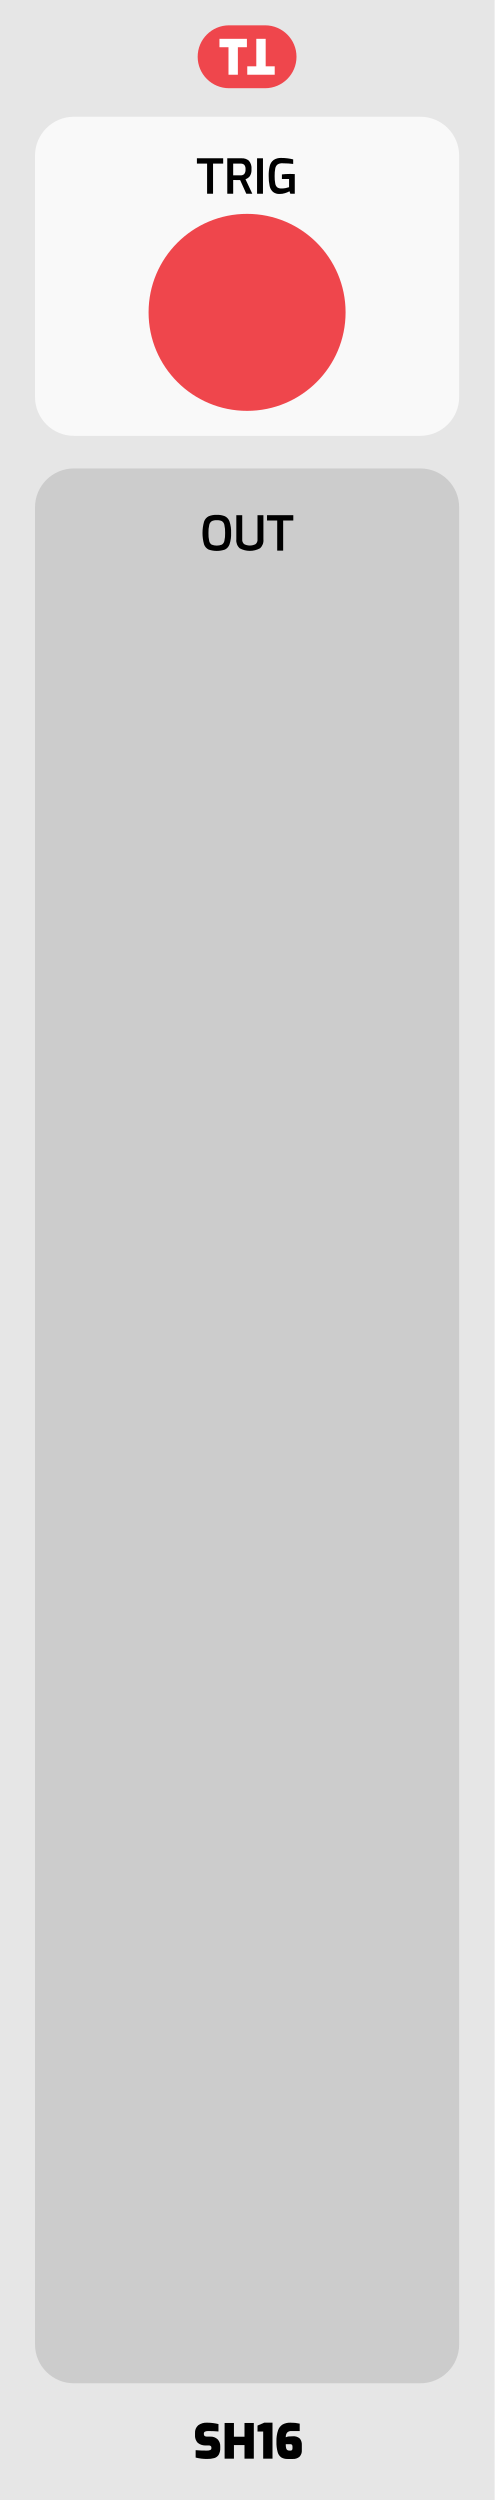
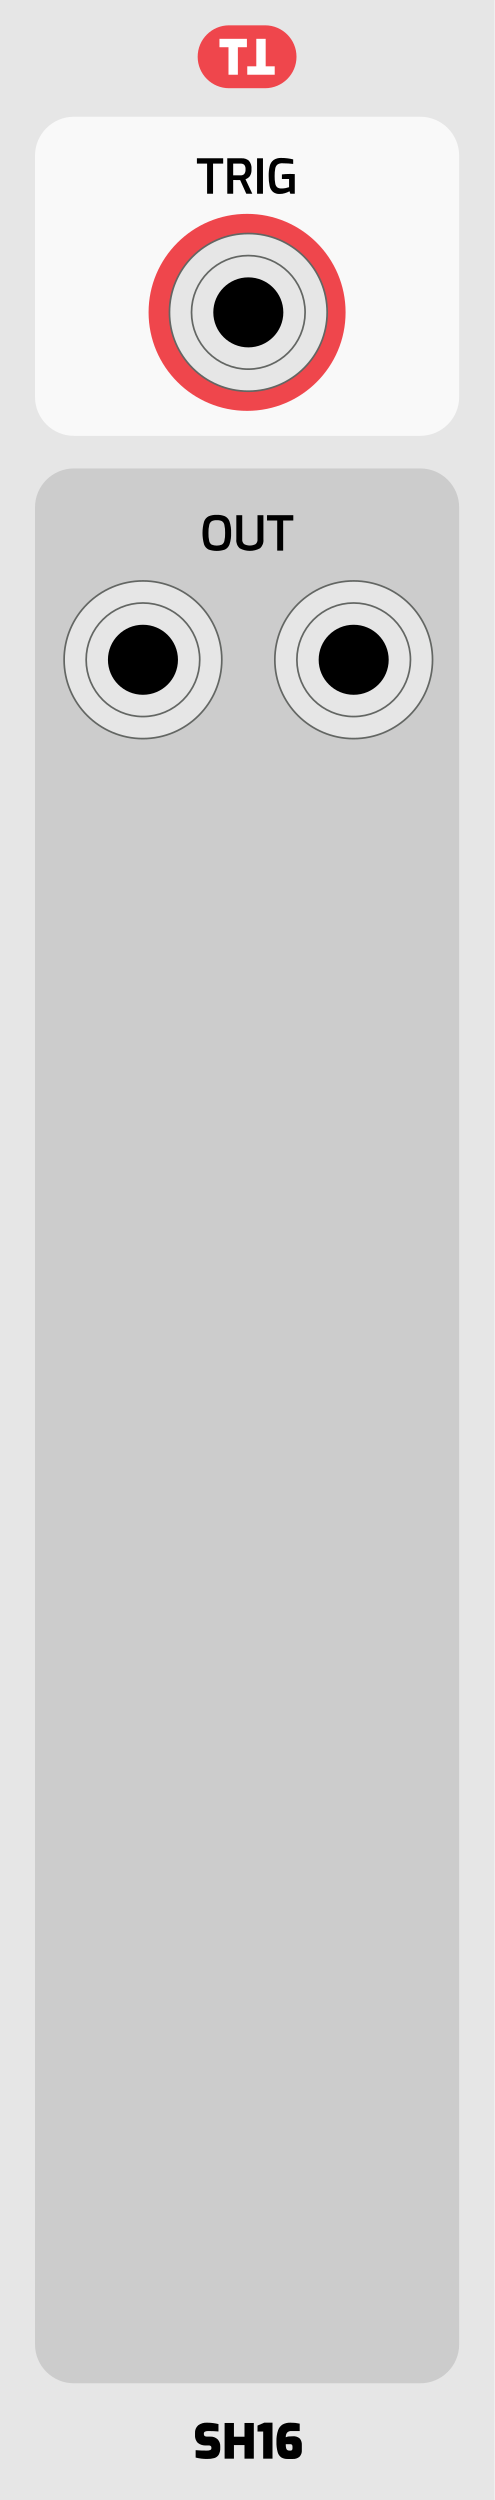
<svg xmlns="http://www.w3.org/2000/svg" width="25.4mm" height="128.499mm" viewBox="0 0 72 364.25">
-   <rect y="0.001" width="72" height="364.25" style="fill: #e6e6e6" />
-   <rect x="5.1" y="17.009" width="61.8" height="46.493" rx="5.669" ry="5.669" style="fill: #f9f9f9" />
  <g>
-     <path d="M30.173,23.839H28.689v-.777h3.829v.777H31.041v4.389h-.867Z" />
-     <path d="M33.113,23.062h2.1a1.502,1.502,0,0,1,1.043.347,1.646,1.646,0,0,1,.386,1.256,1.652,1.652,0,0,1-.242,1.001,1.311,1.311,0,0,1-.633.448l.993,2.114h-.875l-.895-1.988q-.428,0-1.015-.014v2.002h-.861Zm1.953,2.485a.691.691,0,0,0,.521-.192.995.995,0,0,0,.185-.69.888.888,0,0,0-.185-.651.731.731,0,0,0-.521-.175H33.974v1.708Z" />
-     <path d="M37.453,23.062h.861v5.166h-.861Z" />
-     <path d="M39.773,27.962a1.597,1.597,0,0,1-.49-.872,6.412,6.412,0,0,1-.136-1.452,5.583,5.583,0,0,1,.157-1.467,1.547,1.547,0,0,1,.56-.861,1.887,1.887,0,0,1,1.138-.297,7.203,7.203,0,0,1,1.715.21v.665c-.173-.023-.404-.046-.696-.067s-.582-.031-.871-.031a1.208,1.208,0,0,0-.711.175.924.924,0,0,0-.332.567,5.209,5.209,0,0,0-.092,1.113,5.244,5.244,0,0,0,.092,1.123.892.892,0,0,0,.304.542,1.055,1.055,0,0,0,.62.154,3.01,3.01,0,0,0,.574-.056,3.815,3.815,0,0,0,.511-.133v-1.19h-1.043v-.672q.209-.028.539-.049t.644-.021q.42,0,.693.021v2.863h-.651l-.119-.357a3.394,3.394,0,0,1-.65.273,2.564,2.564,0,0,1-.777.119A1.459,1.459,0,0,1,39.773,27.962Z" />
-   </g>
-   <circle cx="36" cy="45.512" r="14.352" style="fill: #ef464c" />
-   <rect x="5.1" y="68.251" width="61.8" height="278.994" rx="5.669" ry="5.669" style="fill: #ccc" />
-   <g>
-     <path d="M30.393,80.07a1.317,1.317,0,0,1-.665-.763A6.175,6.175,0,0,1,29.732,76a1.36,1.36,0,0,1,.668-.78,2.826,2.826,0,0,1,1.184-.206,2.872,2.872,0,0,1,1.193.206,1.345,1.345,0,0,1,.668.777,4.758,4.758,0,0,1,.225,1.663,4.613,4.613,0,0,1-.228,1.648,1.337,1.337,0,0,1-.665.763,3.657,3.657,0,0,1-2.384,0Zm1.929-.717a.823.823,0,0,0,.367-.528,4.531,4.531,0,0,0,.112-1.165,4.694,4.694,0,0,0-.115-1.204.82.82,0,0,0-.368-.532,1.617,1.617,0,0,0-.734-.133,1.537,1.537,0,0,0-.722.137.843.843,0,0,0-.371.532,4.49,4.49,0,0,0-.119,1.201,4.596,4.596,0,0,0,.109,1.169.814.814,0,0,0,.36.525,2.025,2.025,0,0,0,1.48,0Z" />
-     <path d="M34.939,79.895a1.518,1.518,0,0,1-.507-1.312V75.062h.86v3.521a.808.808,0,0,0,.28.696,1.783,1.783,0,0,0,1.666,0,.808.808,0,0,0,.28-.696V75.062h.86v3.521a1.518,1.518,0,0,1-.507,1.312,3.11,3.11,0,0,1-2.934,0Z" />
-     <path d="M40.389,75.839H38.905V75.062H42.734v.777H41.256V80.228h-.867Z" />
+     <rect y="0.001" width="72" height="364.25" style="fill: #e6e6e6" />
+     <rect x="5.1" y="17.009" width="61.8" height="46.493" rx="5.669" ry="5.669" style="fill: #f9f9f9" />
+     <g>
+       <path d="M30.173,23.839H28.689v-.777h3.829v.777H31.041v4.389h-.867Z" />
+       <path d="M33.113,23.062h2.1a1.502,1.502,0,0,1,1.043.347,1.646,1.646,0,0,1,.386,1.256,1.652,1.652,0,0,1-.242,1.001,1.311,1.311,0,0,1-.633.448l.993,2.114h-.875l-.895-1.988q-.428,0-1.015-.014v2.002h-.861Zm1.953,2.485a.691.691,0,0,0,.521-.192.995.995,0,0,0,.185-.69.888.888,0,0,0-.185-.651.731.731,0,0,0-.521-.175H33.974v1.708Z" />
+       <path d="M37.453,23.062h.861v5.166h-.861Z" />
+       <path d="M39.773,27.962a1.597,1.597,0,0,1-.49-.872,6.412,6.412,0,0,1-.136-1.452,5.583,5.583,0,0,1,.157-1.467,1.547,1.547,0,0,1,.56-.861,1.887,1.887,0,0,1,1.138-.297,7.203,7.203,0,0,1,1.715.21v.665c-.173-.023-.404-.046-.696-.067s-.582-.031-.871-.031a1.208,1.208,0,0,0-.711.175.924.924,0,0,0-.332.567,5.209,5.209,0,0,0-.092,1.113,5.244,5.244,0,0,0,.092,1.123.892.892,0,0,0,.304.542,1.055,1.055,0,0,0,.62.154,3.01,3.01,0,0,0,.574-.056,3.815,3.815,0,0,0,.511-.133v-1.19h-1.043v-.672q.209-.028.539-.049t.644-.021q.42,0,.693.021v2.863h-.651l-.119-.357a3.394,3.394,0,0,1-.65.273,2.564,2.564,0,0,1-.777.119A1.459,1.459,0,0,1,39.773,27.962Z" />
+     </g>
+     <circle cx="36" cy="45.512" r="14.352" style="fill: #ef464c" />
+     <rect x="5.1" y="68.251" width="61.8" height="278.994" rx="5.669" ry="5.669" style="fill: #ccc" />
+     <g>
+       <path d="M30.393,80.07a1.317,1.317,0,0,1-.665-.763A6.175,6.175,0,0,1,29.732,76a1.36,1.36,0,0,1,.668-.78,2.826,2.826,0,0,1,1.184-.206,2.872,2.872,0,0,1,1.193.206,1.345,1.345,0,0,1,.668.777,4.758,4.758,0,0,1,.225,1.663,4.613,4.613,0,0,1-.228,1.648,1.337,1.337,0,0,1-.665.763,3.657,3.657,0,0,1-2.384,0Zm1.929-.717a.823.823,0,0,0,.367-.528,4.531,4.531,0,0,0,.112-1.165,4.694,4.694,0,0,0-.115-1.204.82.82,0,0,0-.368-.532,1.617,1.617,0,0,0-.734-.133,1.537,1.537,0,0,0-.722.137.843.843,0,0,0-.371.532,4.49,4.49,0,0,0-.119,1.201,4.596,4.596,0,0,0,.109,1.169.814.814,0,0,0,.36.525,2.025,2.025,0,0,0,1.48,0Z" />
+       <path d="M34.939,79.895a1.518,1.518,0,0,1-.507-1.312V75.062h.86v3.521a.808.808,0,0,0,.28.696,1.783,1.783,0,0,0,1.666,0,.808.808,0,0,0,.28-.696V75.062h.86v3.521a1.518,1.518,0,0,1-.507,1.312,3.11,3.11,0,0,1-2.934,0Z" />
+       <path d="M40.389,75.839H38.905V75.062H42.734v.777H41.256V80.228h-.867Z" />
+     </g>
+     <g>
+       <path d="M28.505,358.067V356.99q.7.063,1.603.062a1.285,1.285,0,0,0,.525-.08.283.283,0,0,0,.168-.277v-.084a.272.272,0,0,0-.104-.228.422.422,0,0,0-.26-.08H30.065a1.813,1.813,0,0,1-1.242-.367,1.525,1.525,0,0,1-.409-1.187v-.231a1.417,1.417,0,0,1,.455-1.147,2.02,2.02,0,0,1,1.337-.386,7.064,7.064,0,0,1,1.624.203v1.078q-.784-.063-1.456-.062a1.211,1.211,0,0,0-.504.08.305.305,0,0,0-.168.305v.07q0,.356.455.356h.462a1.447,1.447,0,0,1,1.088.393,1.399,1.399,0,0,1,.382,1.022v.231a1.862,1.862,0,0,1-.224.997,1.135,1.135,0,0,1-.634.483,3.585,3.585,0,0,1-1.054.129A6.577,6.577,0,0,1,28.505,358.067Z" />
+       <path d="M32.725,353.027h1.358v2.002h1.54v-2.002h1.357v5.201H35.624v-1.98h-1.54v1.98H32.725Z" />
+       <path d="M38.346,354.273H37.52v-.868l.98-.42h1.204v5.243H38.346Z" />
+       <path d="M40.989,358.05a1.354,1.354,0,0,1-.532-.77,5.182,5.182,0,0,1-.179-1.536,4.666,4.666,0,0,1,.238-1.656,1.602,1.602,0,0,1,.683-.854,2.277,2.277,0,0,1,1.124-.249,5.425,5.425,0,0,1,1.344.141v1.078H42.483a.816.816,0,0,0-.654.228,1.036,1.036,0,0,0-.192.682,1.311,1.311,0,0,1,.396-.118,4.878,4.878,0,0,1,.606-.028,1.35,1.35,0,0,1,1.047.332,1.366,1.366,0,0,1,.29.928v.756a1.245,1.245,0,0,1-.35.974,1.425,1.425,0,0,1-.987.315h-.721A1.728,1.728,0,0,1,40.989,358.05Zm1.326-.997a.276.276,0,0,0,.234-.088.438.438,0,0,0,.067-.27V356.5a.451.451,0,0,0-.077-.305.421.421,0,0,0-.301-.08h-.603a2.399,2.399,0,0,0,.053.573.469.469,0,0,0,.171.284.598.598,0,0,0,.336.08Z" />
+     </g>
+     <g>
+       <rect x="28.8" y="3.688" width="14.4" height="9.167" rx="4.583" ry="4.583" style="fill: #ef464c" />
+       <g>
+         <path d="M33.291,6.881H31.974V5.656h4V6.881H34.657v4.007H33.291Z" style="fill: #fff" />
+         <path d="M38.709,9.663h1.317v1.225h-4V9.663H37.343V5.656h1.366Z" style="fill: #fff" />
+       </g>
+     </g>
  </g>
  <g>
-     <path d="M28.505,358.067V356.99q.7.063,1.603.062a1.285,1.285,0,0,0,.525-.08.283.283,0,0,0,.168-.277v-.084a.272.272,0,0,0-.104-.228.422.422,0,0,0-.26-.08H30.065a1.813,1.813,0,0,1-1.242-.367,1.525,1.525,0,0,1-.409-1.187v-.231a1.417,1.417,0,0,1,.455-1.147,2.02,2.02,0,0,1,1.337-.386,7.064,7.064,0,0,1,1.624.203v1.078q-.784-.063-1.456-.062a1.211,1.211,0,0,0-.504.08.305.305,0,0,0-.168.305v.07q0,.356.455.356h.462a1.447,1.447,0,0,1,1.088.393,1.399,1.399,0,0,1,.382,1.022v.231a1.862,1.862,0,0,1-.224.997,1.135,1.135,0,0,1-.634.483,3.585,3.585,0,0,1-1.054.129A6.577,6.577,0,0,1,28.505,358.067Z" />
-     <path d="M32.725,353.027h1.358v2.002h1.54v-2.002h1.357v5.201H35.624v-1.98h-1.54v1.98H32.725Z" />
-     <path d="M38.346,354.273H37.52v-.868l.98-.42h1.204v5.243H38.346Z" />
-     <path d="M40.989,358.05a1.354,1.354,0,0,1-.532-.77,5.182,5.182,0,0,1-.179-1.536,4.666,4.666,0,0,1,.238-1.656,1.602,1.602,0,0,1,.683-.854,2.277,2.277,0,0,1,1.124-.249,5.425,5.425,0,0,1,1.344.141v1.078H42.483a.816.816,0,0,0-.654.228,1.036,1.036,0,0,0-.192.682,1.311,1.311,0,0,1,.396-.118,4.878,4.878,0,0,1,.606-.028,1.35,1.35,0,0,1,1.047.332,1.366,1.366,0,0,1,.29.928v.756a1.245,1.245,0,0,1-.35.974,1.425,1.425,0,0,1-.987.315h-.721A1.728,1.728,0,0,1,40.989,358.05Zm1.326-.997a.276.276,0,0,0,.234-.088.438.438,0,0,0,.067-.27V356.5a.451.451,0,0,0-.077-.305.421.421,0,0,0-.301-.08h-.603a2.399,2.399,0,0,0,.053.573.469.469,0,0,0,.171.284.598.598,0,0,0,.336.08Z" />
-   </g>
-   <g>
-     <rect x="28.8" y="3.688" width="14.4" height="9.167" rx="4.583" ry="4.583" style="fill: #ef464c" />
    <g>
-       <path d="M33.291,6.881H31.974V5.656h4V6.881H34.657v4.007H33.291Z" style="fill: #fff" />
-       <path d="M38.709,9.663h1.317v1.225h-4V9.663H37.343V5.656h1.366Z" style="fill: #fff" />
+       <path d="M36.18,57.001A11.488,11.488,0,1,1,47.668,45.512,11.5,11.5,0,0,1,36.18,57.001" style="fill: #e6e6e6;stroke: #636663;stroke-width: 0.25px" />
+       <path d="M36.18,53.786a8.274,8.274,0,1,1,8.273-8.274A8.282,8.282,0,0,1,36.18,53.786" style="fill: #e6e6e6;stroke: #636663;stroke-width: 0.25px" />
+       <path d="M41.282,45.512A5.102,5.102,0,1,1,36.18,40.411a5.103,5.103,0,0,1,5.101,5.101" />
+     </g>
+     <g>
+       <path d="M20.828,107.618A11.488,11.488,0,1,1,32.316,96.129a11.5,11.5,0,0,1-11.488,11.488" style="fill: #e6e6e6;stroke: #636663;stroke-width: 0.25px" />
+       <path d="M20.828,104.403a8.274,8.274,0,1,1,8.273-8.274,8.282,8.282,0,0,1-8.273,8.274" style="fill: #e6e6e6;stroke: #636663;stroke-width: 0.25px" />
+       <path d="M25.93,96.129a5.102,5.102,0,1,1-5.101-5.101A5.103,5.103,0,0,1,25.93,96.129" />
+     </g>
+     <g>
+       <path d="M51.532,107.618A11.488,11.488,0,1,1,63.02,96.129a11.5,11.5,0,0,1-11.488,11.488" style="fill: #e6e6e6;stroke: #636663;stroke-width: 0.25px" />
+       <path d="M51.532,104.403a8.274,8.274,0,1,1,8.273-8.274,8.282,8.282,0,0,1-8.273,8.274" style="fill: #e6e6e6;stroke: #636663;stroke-width: 0.25px" />
+       <path d="M56.633,96.129a5.102,5.102,0,1,1-5.101-5.101,5.103,5.103,0,0,1,5.101,5.101" />
    </g>
  </g>
</svg>
